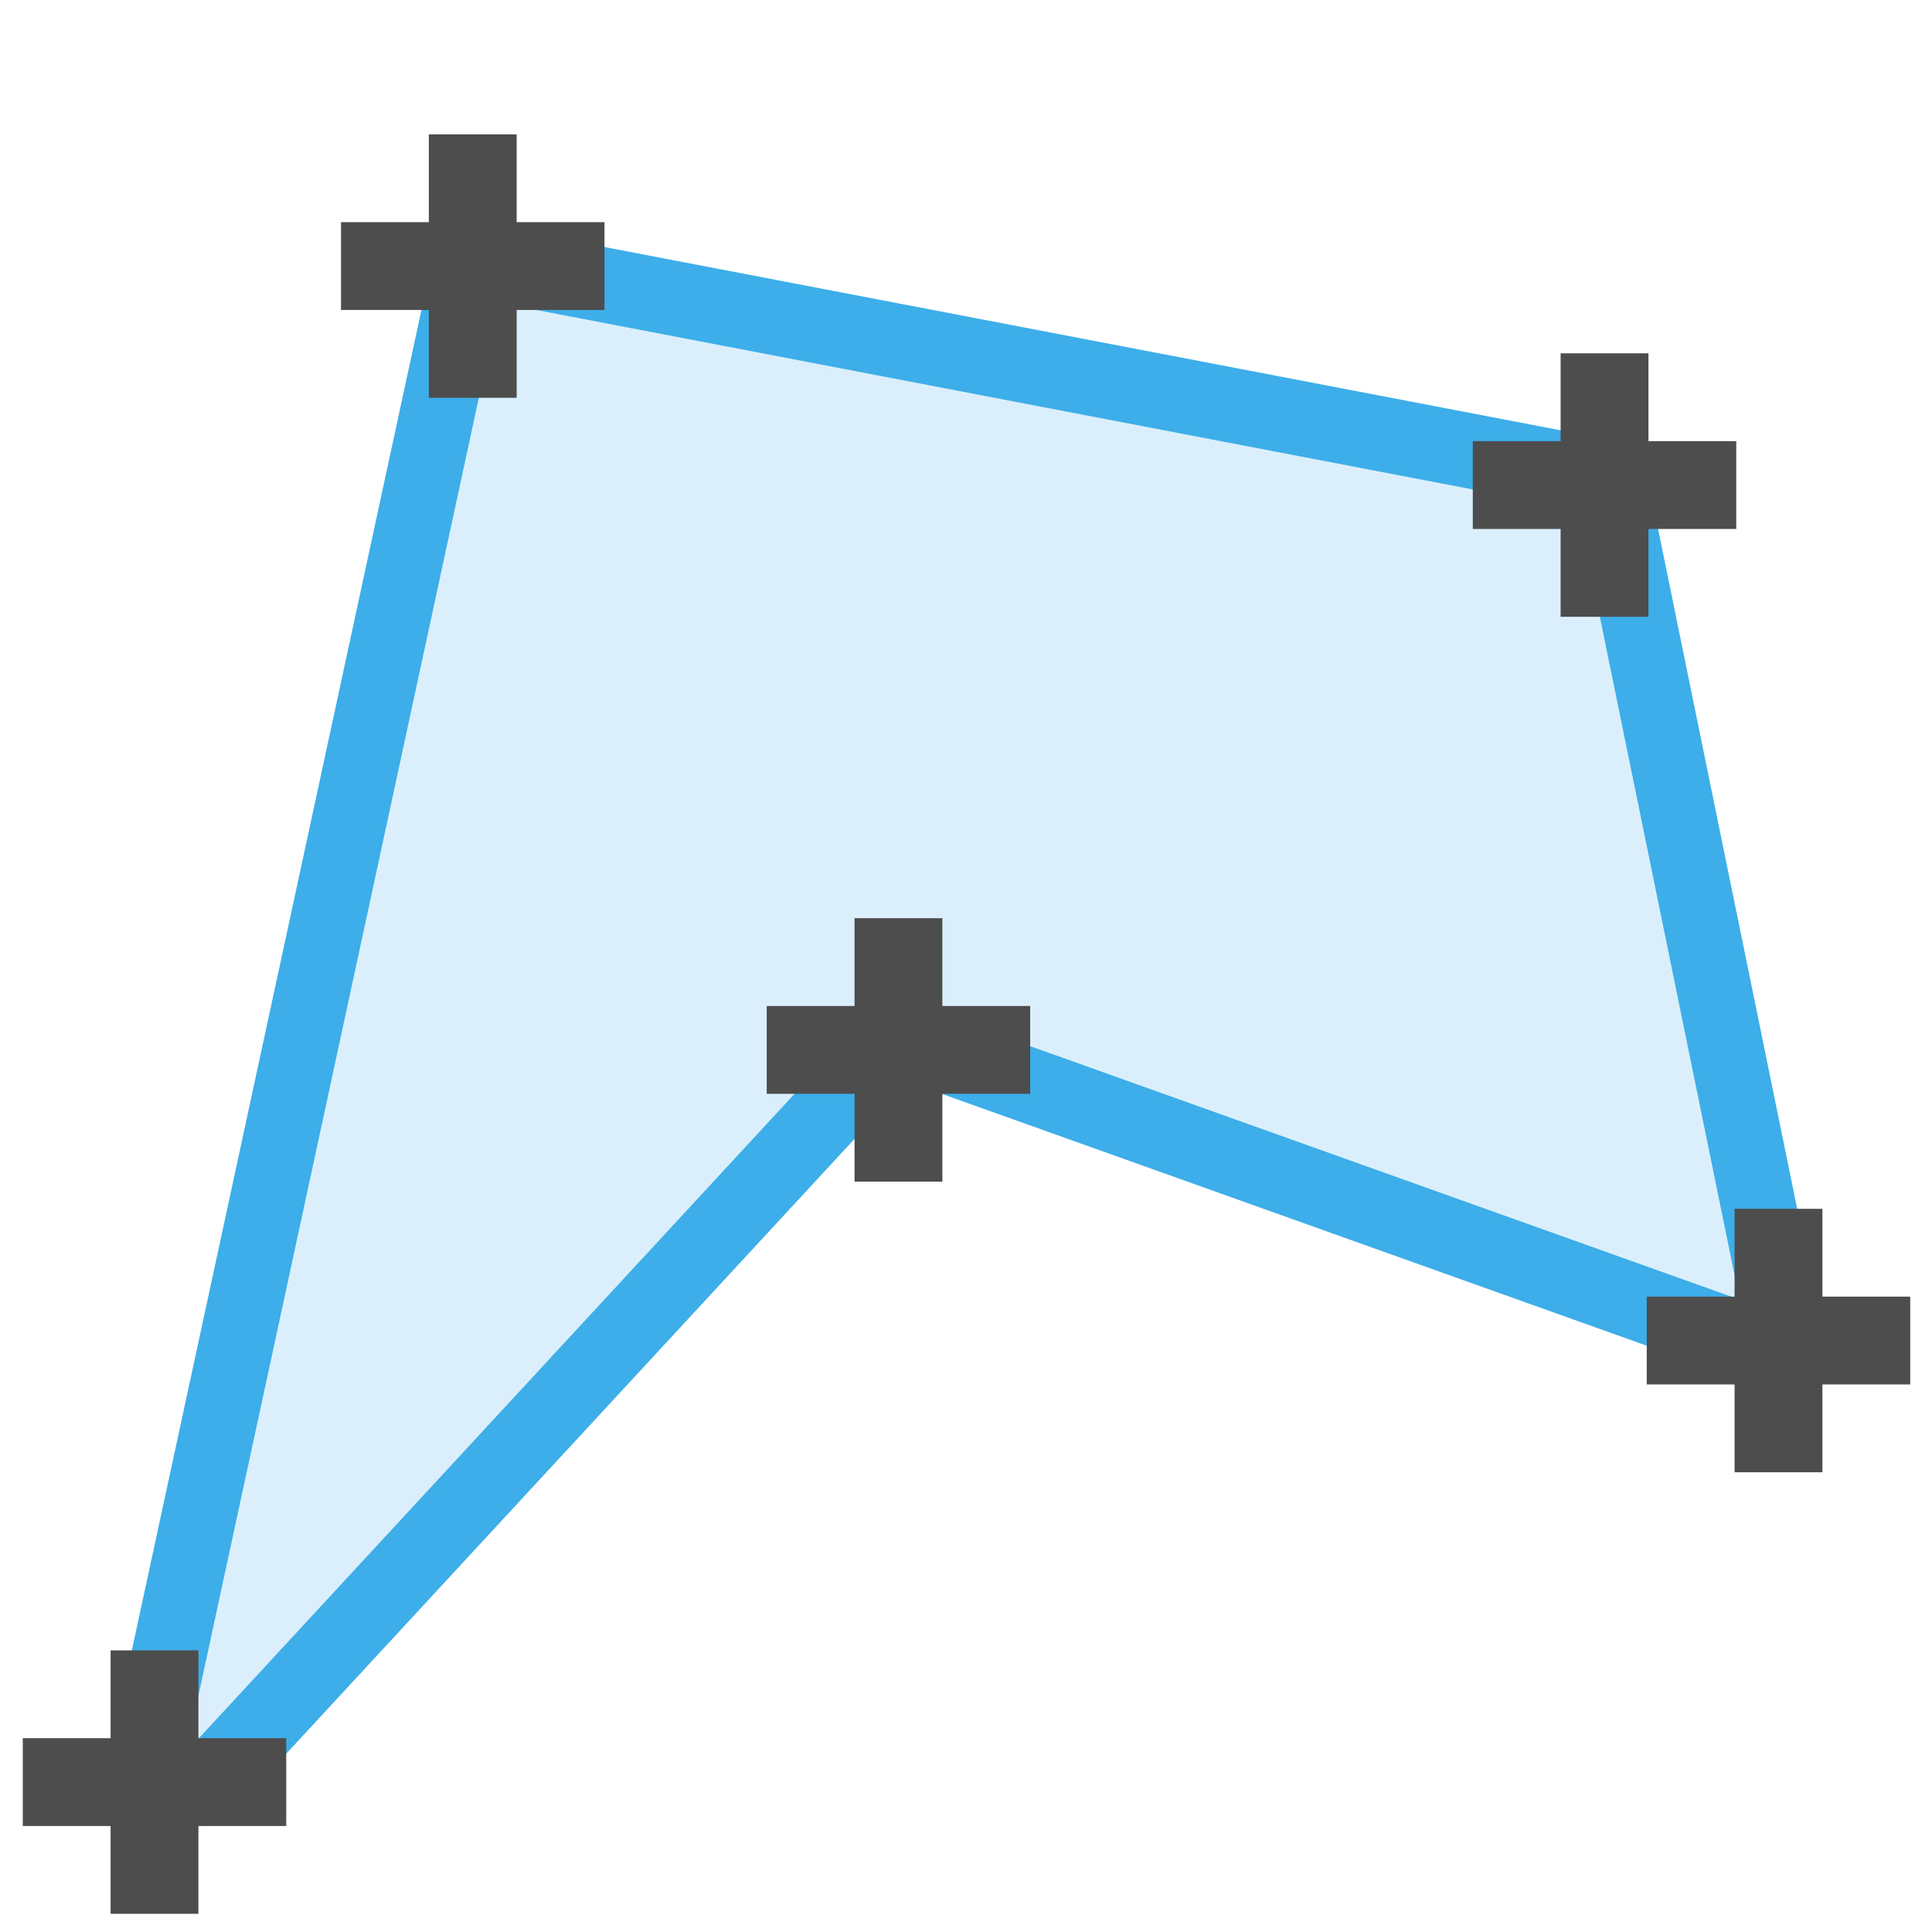
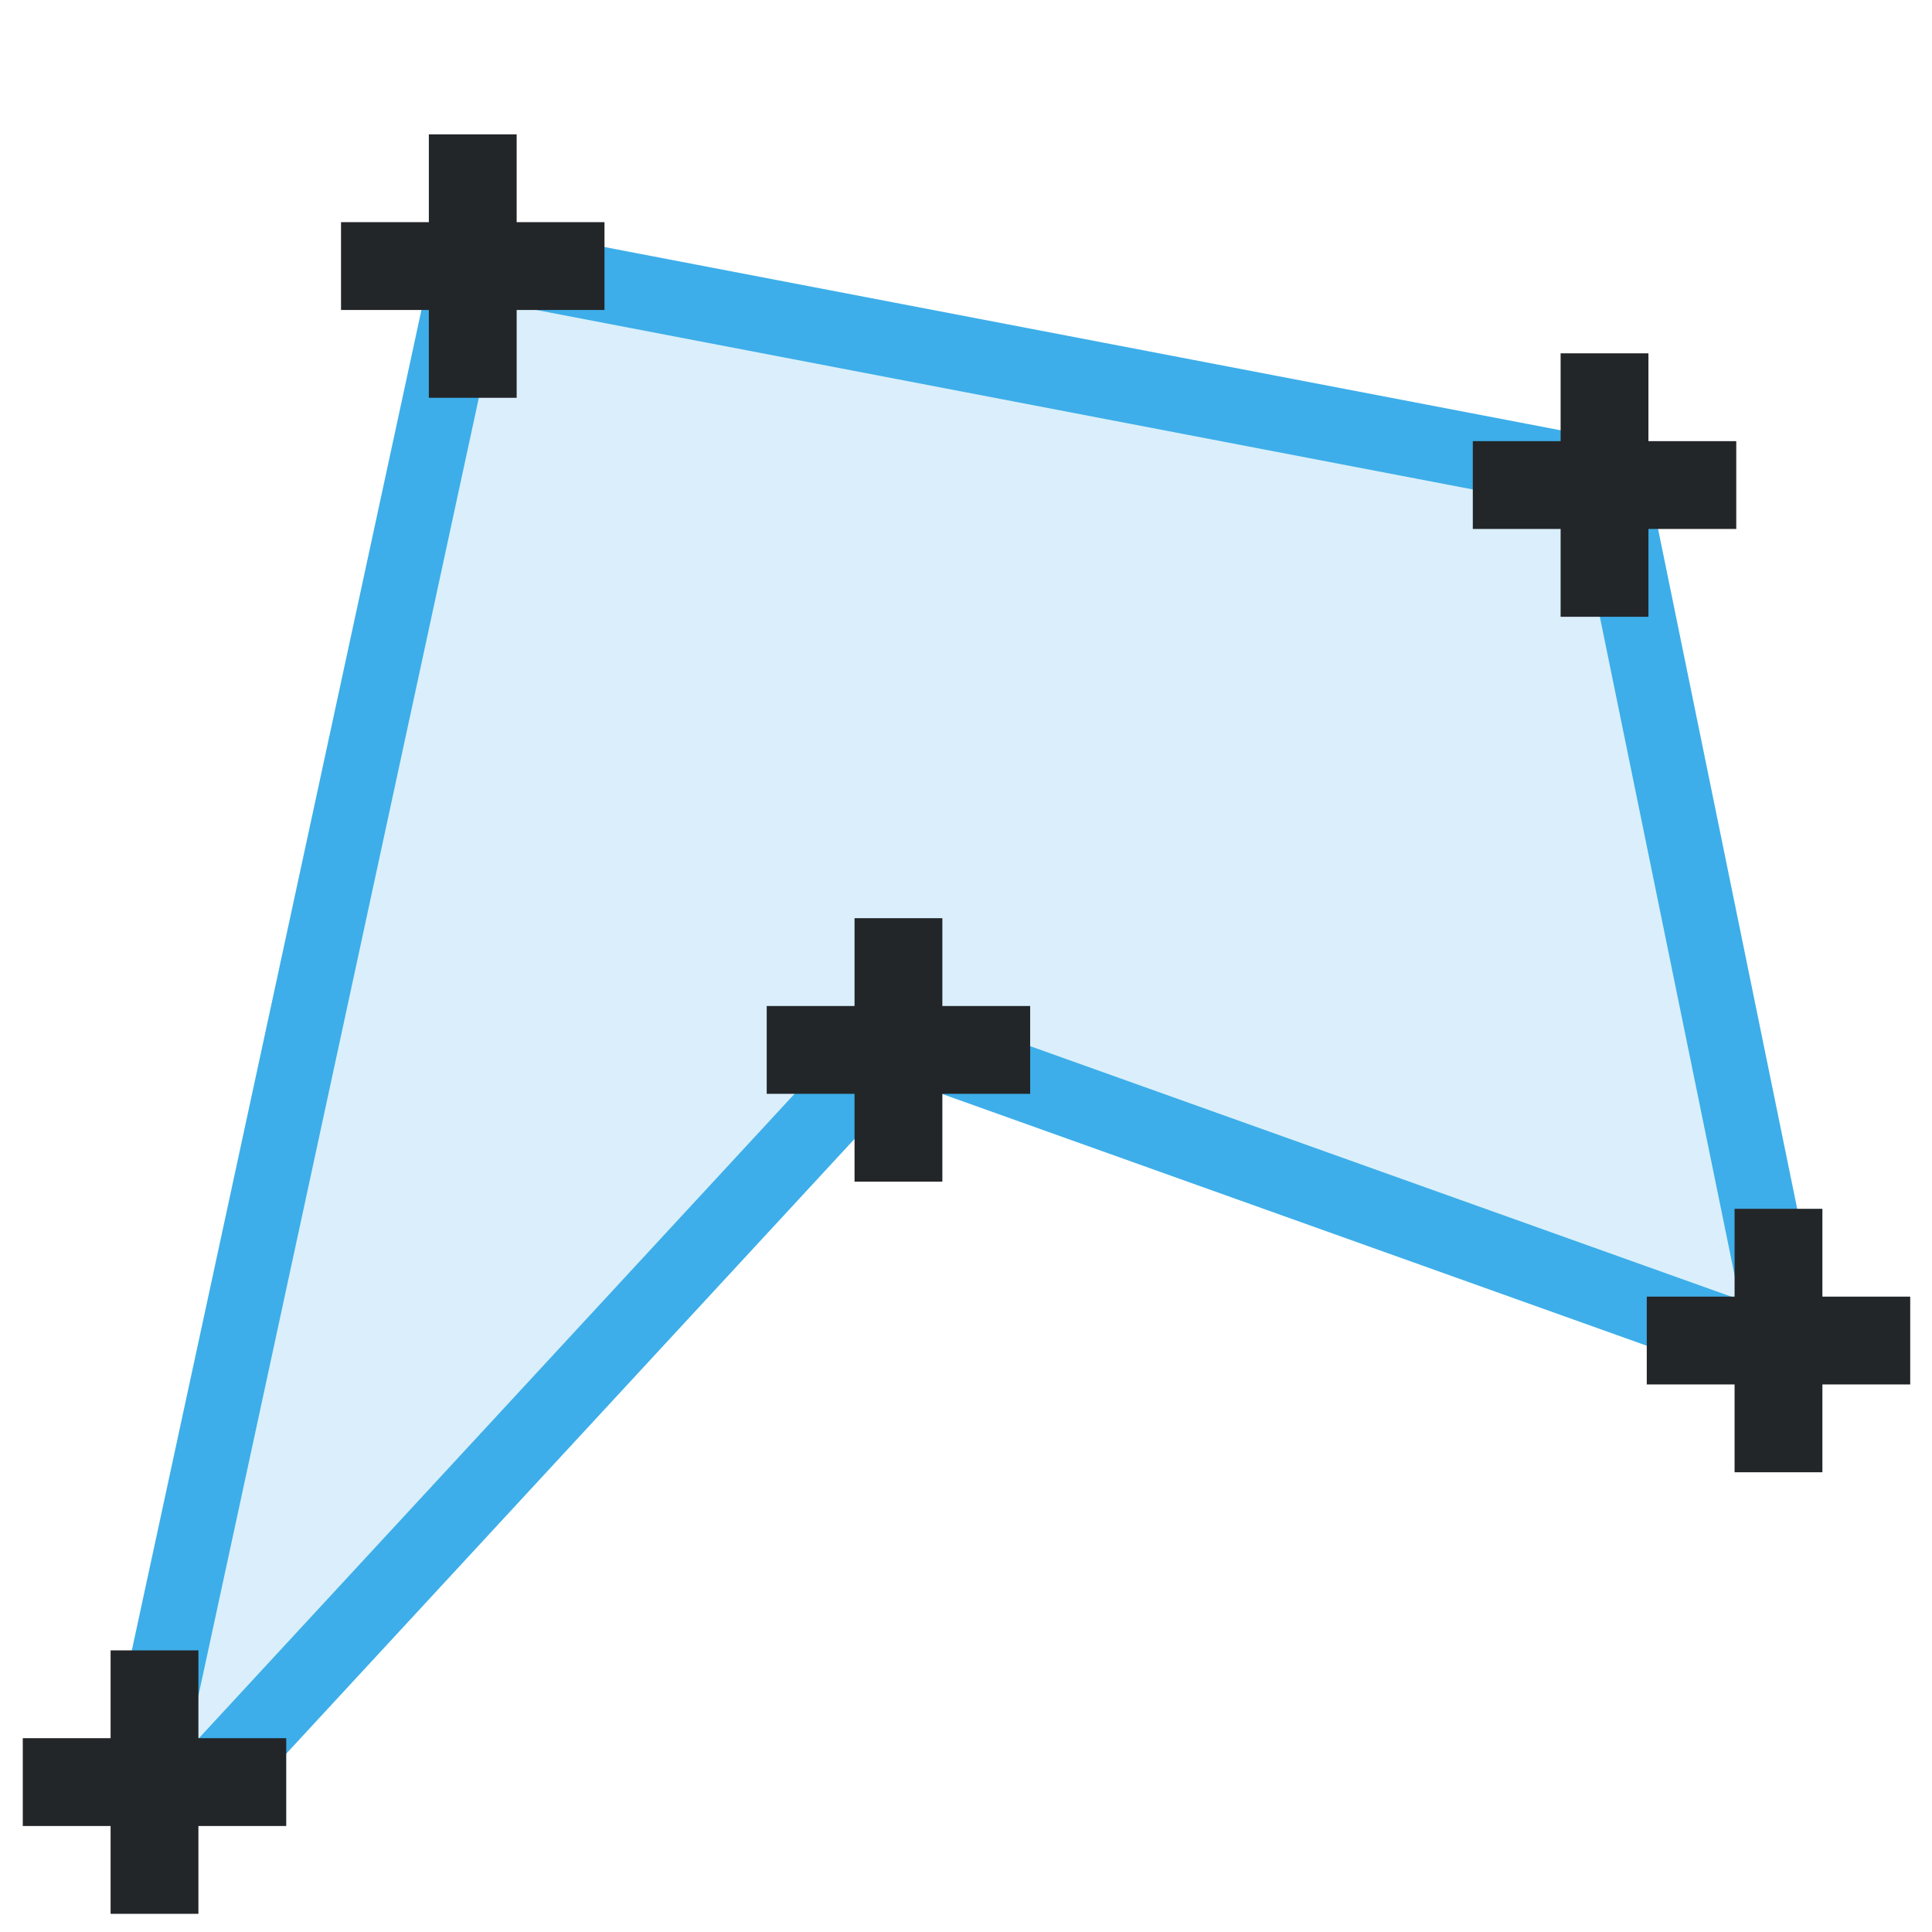
<svg xmlns="http://www.w3.org/2000/svg" viewBox="0 0 22 22" version="1.1" id="svg8">
  <defs id="defs3051">
    <style type="text/css" id="current-color-scheme">
      .ColorScheme-Text {
        color:#4d4d4d;
      }
      .ColorScheme-Highlight {
        color:#3daee9;
      }
      </style>
  </defs>
  <path style="fill:#daeffb;fill-opacity:1;stroke:#3daee9;stroke-width:1.7;stroke-linecap:round;stroke-linejoin:round;stroke-miterlimit:4.6;stroke-dasharray:none;stroke-opacity:1;paint-order:stroke fill markers" d="M 2.121,19.949 5.686,3.449 17.968,5.803 l 1.841,8.996 -9.718,-3.472 z" id="path4569" />
-   <g id="g837" transform="translate(-0.4486229,-2.884004)">
-     <rect y="22.677" x="0.708" height="1" width="3" id="rect818" style="opacity:1;fill:#4d4d4d;fill-opacity:1;stroke:#4d4d4d;stroke-width:0;stroke-linecap:round;stroke-linejoin:round;stroke-miterlimit:4.6;stroke-dasharray:none;stroke-dashoffset:0;stroke-opacity:1;paint-order:stroke fill markers" />
-     <rect transform="rotate(-90)" y="1.708" x="-24.677" height="1" width="3" id="rect818-3" style="opacity:1;fill:#4d4d4d;fill-opacity:1;stroke:#4d4d4d;stroke-width:0;stroke-linecap:round;stroke-linejoin:round;stroke-miterlimit:4.6;stroke-dasharray:none;stroke-dashoffset:0;stroke-opacity:1;paint-order:stroke fill markers" />
+   <g id="g837" transform="translate(-0.4486229,-2.884004)" style="fill:#232629;fill-opacity:1">
+     <rect y="22.677" x="0.708" height="1" width="3" id="rect818" style="opacity:1;fill:#232629;fill-opacity:1;stroke:#4d4d4d;stroke-width:0;stroke-linecap:round;stroke-linejoin:round;stroke-miterlimit:4.6;stroke-dasharray:none;stroke-dashoffset:0;stroke-opacity:1;paint-order:stroke fill markers" />
+     <rect transform="rotate(-90)" y="1.708" x="-24.677" height="1" width="3" id="rect818-3" style="opacity:1;fill:#232629;fill-opacity:1;stroke:#4d4d4d;stroke-width:0;stroke-linecap:round;stroke-linejoin:round;stroke-miterlimit:4.6;stroke-dasharray:none;stroke-dashoffset:0;stroke-opacity:1;paint-order:stroke fill markers" />
  </g>
-   <g id="g837-6" transform="translate(3.175318,-20.14724)">
-     <rect y="22.677" x="0.708" height="1" width="3" id="rect818-7" style="opacity:1;fill:#4d4d4d;fill-opacity:1;stroke:#4d4d4d;stroke-width:0;stroke-linecap:round;stroke-linejoin:round;stroke-miterlimit:4.6;stroke-dasharray:none;stroke-dashoffset:0;stroke-opacity:1;paint-order:stroke fill markers" />
-     <rect transform="rotate(-90)" y="1.708" x="-24.677" height="1" width="3" id="rect818-3-5" style="opacity:1;fill:#4d4d4d;fill-opacity:1;stroke:#4d4d4d;stroke-width:0;stroke-linecap:round;stroke-linejoin:round;stroke-miterlimit:4.6;stroke-dasharray:none;stroke-dashoffset:0;stroke-opacity:1;paint-order:stroke fill markers" />
+   <g id="g837-6" transform="translate(3.175318,-20.14724)" style="fill:#232629;fill-opacity:1">
+     <rect y="22.677" x="0.708" height="1" width="3" id="rect818-7" style="opacity:1;fill:#232629;fill-opacity:1;stroke:#4d4d4d;stroke-width:0;stroke-linecap:round;stroke-linejoin:round;stroke-miterlimit:4.6;stroke-dasharray:none;stroke-dashoffset:0;stroke-opacity:1;paint-order:stroke fill markers" />
+     <rect transform="rotate(-90)" y="1.708" x="-24.677" height="1" width="3" id="rect818-3-5" style="opacity:1;fill:#232629;fill-opacity:1;stroke:#4d4d4d;stroke-width:0;stroke-linecap:round;stroke-linejoin:round;stroke-miterlimit:4.6;stroke-dasharray:none;stroke-dashoffset:0;stroke-opacity:1;paint-order:stroke fill markers" />
  </g>
-   <g id="g837-3" transform="translate(16.06303,-17.6536)">
-     <rect y="22.677" x="0.708" height="1" width="3" id="rect818-5" style="opacity:1;fill:#4d4d4d;fill-opacity:1;stroke:#4d4d4d;stroke-width:0;stroke-linecap:round;stroke-linejoin:round;stroke-miterlimit:4.6;stroke-dasharray:none;stroke-dashoffset:0;stroke-opacity:1;paint-order:stroke fill markers" />
-     <rect transform="rotate(-90)" y="1.708" x="-24.677" height="1" width="3" id="rect818-3-6" style="opacity:1;fill:#4d4d4d;fill-opacity:1;stroke:#4d4d4d;stroke-width:0;stroke-linecap:round;stroke-linejoin:round;stroke-miterlimit:4.6;stroke-dasharray:none;stroke-dashoffset:0;stroke-opacity:1;paint-order:stroke fill markers" />
+   <g id="g837-3" transform="translate(16.06303,-17.6536)" style="fill:#232629;fill-opacity:1">
+     <rect y="22.677" x="0.708" height="1" width="3" id="rect818-5" style="opacity:1;fill:#232629;fill-opacity:1;stroke:#4d4d4d;stroke-width:0;stroke-linecap:round;stroke-linejoin:round;stroke-miterlimit:4.6;stroke-dasharray:none;stroke-dashoffset:0;stroke-opacity:1;paint-order:stroke fill markers" />
+     <rect transform="rotate(-90)" y="1.708" x="-24.677" height="1" width="3" id="rect818-3-6" style="opacity:1;fill:#232629;fill-opacity:1;stroke:#4d4d4d;stroke-width:0;stroke-linecap:round;stroke-linejoin:round;stroke-miterlimit:4.6;stroke-dasharray:none;stroke-dashoffset:0;stroke-opacity:1;paint-order:stroke fill markers" />
  </g>
-   <g id="g837-2" transform="translate(18.04396,-7.912074)">
-     <rect y="22.677" x="0.708" height="1" width="3" id="rect818-9" style="opacity:1;fill:#4d4d4d;fill-opacity:1;stroke:#4d4d4d;stroke-width:0;stroke-linecap:round;stroke-linejoin:round;stroke-miterlimit:4.6;stroke-dasharray:none;stroke-dashoffset:0;stroke-opacity:1;paint-order:stroke fill markers" />
-     <rect transform="rotate(-90)" y="1.708" x="-24.677" height="1" width="3" id="rect818-3-1" style="opacity:1;fill:#4d4d4d;fill-opacity:1;stroke:#4d4d4d;stroke-width:0;stroke-linecap:round;stroke-linejoin:round;stroke-miterlimit:4.6;stroke-dasharray:none;stroke-dashoffset:0;stroke-opacity:1;paint-order:stroke fill markers" />
+   <g id="g837-2" transform="translate(18.04396,-7.912074)" style="fill:#232629;fill-opacity:1">
+     <rect y="22.677" x="0.708" height="1" width="3" id="rect818-9" style="opacity:1;fill:#232629;fill-opacity:1;stroke:#4d4d4d;stroke-width:0;stroke-linecap:round;stroke-linejoin:round;stroke-miterlimit:4.6;stroke-dasharray:none;stroke-dashoffset:0;stroke-opacity:1;paint-order:stroke fill markers" />
+     <rect transform="rotate(-90)" y="1.708" x="-24.677" height="1" width="3" id="rect818-3-1" style="opacity:1;fill:#232629;fill-opacity:1;stroke:#4d4d4d;stroke-width:0;stroke-linecap:round;stroke-linejoin:round;stroke-miterlimit:4.6;stroke-dasharray:none;stroke-dashoffset:0;stroke-opacity:1;paint-order:stroke fill markers" />
  </g>
-   <g id="g837-27" transform="translate(8.022775,-11.2214)">
-     <rect y="22.677" x="0.708" height="1" width="3" id="rect818-0" style="opacity:1;fill:#4d4d4d;fill-opacity:1;stroke:#4d4d4d;stroke-width:0;stroke-linecap:round;stroke-linejoin:round;stroke-miterlimit:4.6;stroke-dasharray:none;stroke-dashoffset:0;stroke-opacity:1;paint-order:stroke fill markers" />
-     <rect transform="rotate(-90)" y="1.708" x="-24.677" height="1" width="3" id="rect818-3-9" style="opacity:1;fill:#4d4d4d;fill-opacity:1;stroke:#4d4d4d;stroke-width:0;stroke-linecap:round;stroke-linejoin:round;stroke-miterlimit:4.6;stroke-dasharray:none;stroke-dashoffset:0;stroke-opacity:1;paint-order:stroke fill markers" />
+   <g id="g837-27" transform="translate(8.022775,-11.2214)" style="fill:#232629;fill-opacity:1">
+     <rect y="22.677" x="0.708" height="1" width="3" id="rect818-0" style="opacity:1;fill:#232629;fill-opacity:1;stroke:#4d4d4d;stroke-width:0;stroke-linecap:round;stroke-linejoin:round;stroke-miterlimit:4.6;stroke-dasharray:none;stroke-dashoffset:0;stroke-opacity:1;paint-order:stroke fill markers" />
+     <rect transform="rotate(-90)" y="1.708" x="-24.677" height="1" width="3" id="rect818-3-9" style="opacity:1;fill:#232629;fill-opacity:1;stroke:#4d4d4d;stroke-width:0;stroke-linecap:round;stroke-linejoin:round;stroke-miterlimit:4.6;stroke-dasharray:none;stroke-dashoffset:0;stroke-opacity:1;paint-order:stroke fill markers" />
  </g>
</svg>
